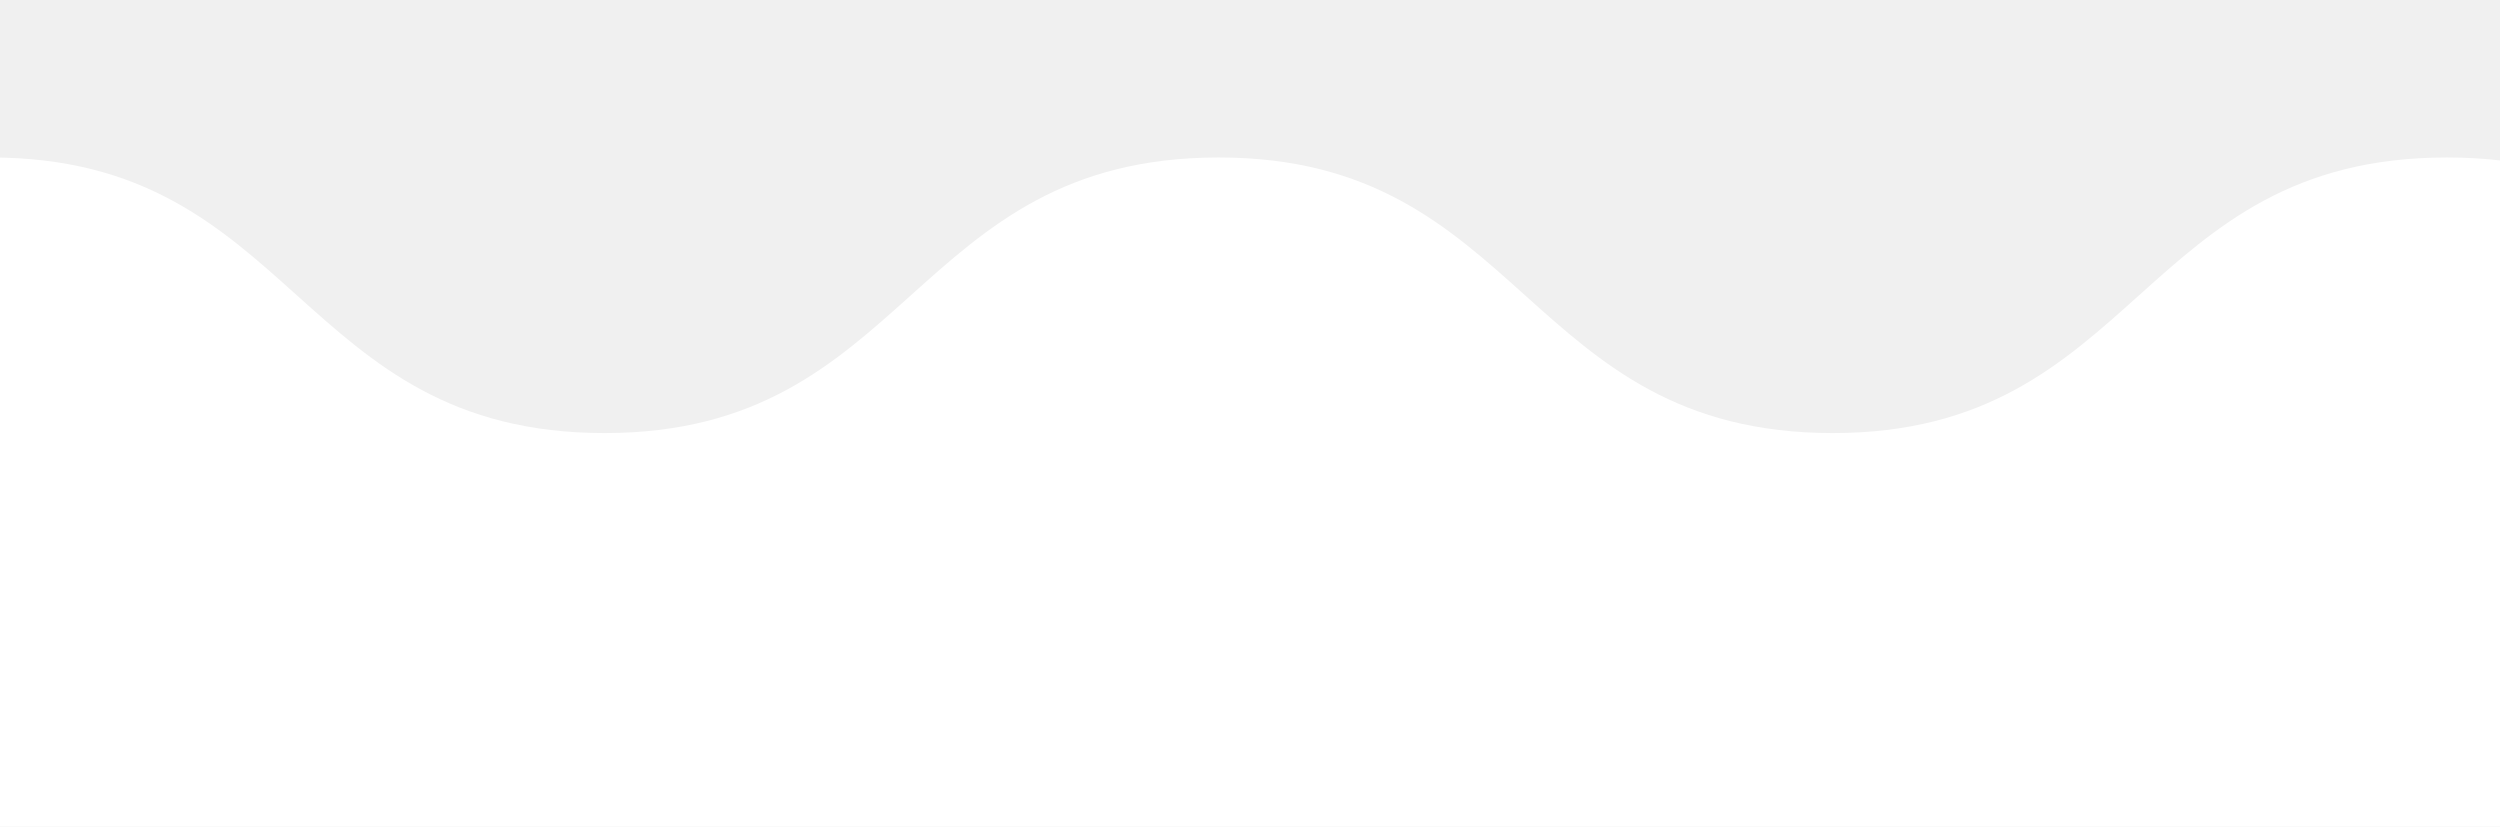
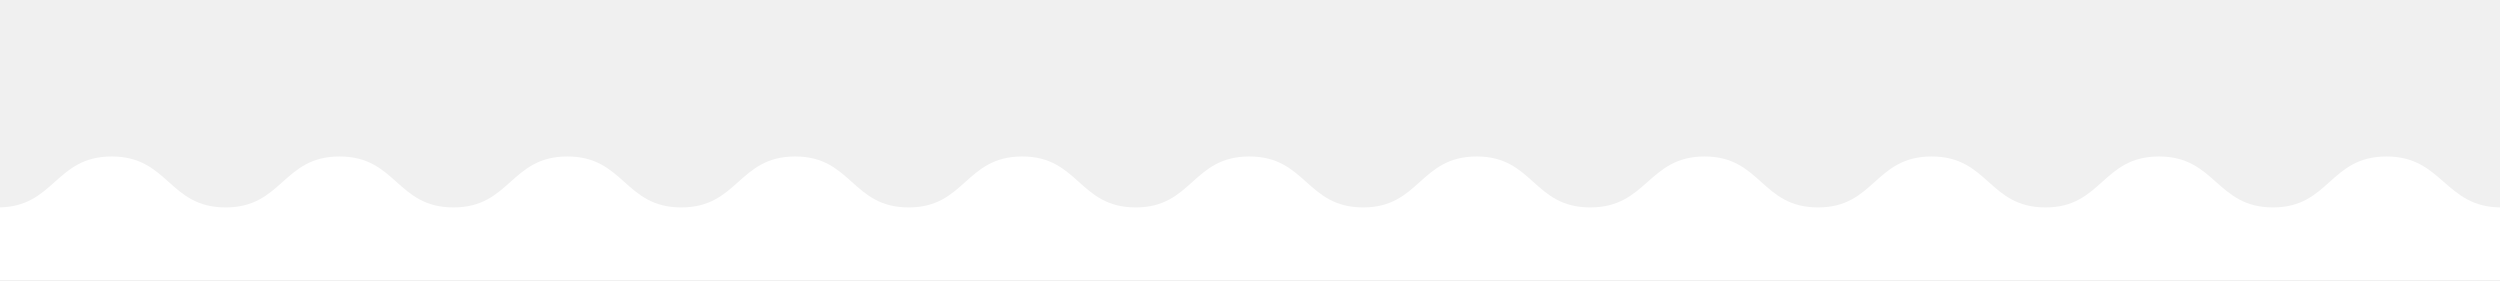
- <svg xmlns="http://www.w3.org/2000/svg" width="127" height="42" viewBox="0 0 127 42" fill="none">
-   <mask id="mask0" style="mask-type:alpha" maskUnits="userSpaceOnUse" x="0" y="-1" width="127" height="43">
-     <path d="M0.5 41.5V0H126.5V41.5H0.5Z" fill="#E72C2C" stroke="#EF5DA8" />
+ <svg xmlns="http://www.w3.org/2000/svg" width="687" height="77" viewBox="0 0 687 77" fill="none">
+   <mask id="mask0" style="mask-type:alpha" maskUnits="userSpaceOnUse" x="0" y="0" width="687" height="77">
+     <rect width="687" height="77" fill="#F31313" />
  </mask>
  <g mask="url(#mask0)">
-     <path d="M686.804 8C671.152 8 671.152 22 655.609 22C640.065 22 639.957 8 624.413 8C608.87 8 608.761 22 593.217 22C577.565 22 577.565 8 561.913 8C546.261 8 546.261 22 530.717 22C515.065 22 515.065 8 499.522 8C483.87 8 483.87 22 468.326 22C452.783 22 452.348 8 436.804 8C421.152 8 421.152 22 405.609 22C390.065 22 389.848 8 374.304 8C358.652 8 358.652 22 343.109 22C327.456 22 327.456 8 311.804 8C296.152 8 296.152 22 280.609 22C264.956 22 264.957 8 249.413 8C233.87 8 233.652 22 218 22C202.348 22 202.348 8 186.804 8C171.152 8 171.152 22 155.609 22C139.956 22 139.956 8 124.304 8C108.652 8 108.652 22 93.109 22C77.457 22 77.457 8 61.913 8C46.261 8 46.261 22 30.717 22C15.065 22 15.065 8 -0.478 8C-16.13 8 -16.13 22 -31.783 22C-47.435 22 -47.435 8 -63.087 8C-78.739 8 -78.739 22 -94.391 22C-110.043 22 -110.043 8 -125.696 8C-141.348 8 -141.348 22 -157 22C-172.652 22 -172.652 8 -188.304 8C-203.957 8 -203.957 22 -219.609 22C-235.261 22 -235.261 8 -250.913 8C-266.565 8 -266.565 22 -282.109 22C-297.761 22 -297.761 8 -313.413 8C-329.065 8 -329.065 22 -344.717 22C-360.37 22 -360.37 8 -376.022 8C-391.674 8 -391.674 22 -407.326 22C-422.978 22 -422.978 8 -438.63 8C-453.848 8 -453.848 22 -469.5 22C-485.152 22 -485.152 8 -500.696 8C-516.239 8 -516.348 22 -532 22V42H718V22C702.348 22 702.348 8 686.804 8Z" fill="white" />
+     <path d="M905.804 43C890.152 43 890.152 57 874.609 57C859.065 57 858.957 43 843.413 43C827.87 43 827.761 57 812.217 57C796.565 57 796.565 43 780.913 43C765.261 43 765.261 57 749.717 57C734.065 57 734.065 43 718.522 43C702.87 43 702.87 57 687.326 57C671.783 57 671.348 43 655.804 43C640.152 43 640.152 57 624.609 57C609.065 57 608.848 43 593.304 43C577.652 43 577.652 57 562.109 57C546.456 57 546.456 43 530.804 43C515.152 43 515.152 57 499.609 57C483.956 57 483.957 43 468.413 43C452.87 43 452.652 57 437 57C421.348 57 421.348 43 405.804 43C390.152 43 390.152 57 374.609 57C358.956 57 358.956 43 343.304 43C327.652 43 327.652 57 312.109 57C296.456 57 296.457 43 280.913 43C265.261 43 265.261 57 249.717 57C234.065 57 234.065 43 218.522 43C202.87 43 202.87 57 187.217 57C171.565 57 171.565 43 155.913 43C140.261 43 140.261 57 124.609 57C108.957 57 108.957 43 93.304 43C77.652 43 77.652 57 62 57C46.348 57 46.348 43 30.696 43C15.043 43 15.043 57 -0.609 57C-16.261 57 -16.261 43 -31.913 43C-47.565 43 -47.565 57 -63.109 57C-78.761 57 -78.761 43 -94.413 43C-110.065 43 -110.065 57 -125.717 57C-141.37 57 -141.37 43 -157.022 43C-172.674 43 -172.674 57 -188.326 57C-203.978 57 -203.978 43 -219.63 43C-234.848 43 -234.848 57 -250.5 57C-266.152 57 -266.152 43 -281.696 43C-297.239 43 -297.348 57 -313 57V77H937V57C921.348 57 921.348 43 905.804 43Z" fill="white" />
  </g>
</svg>
